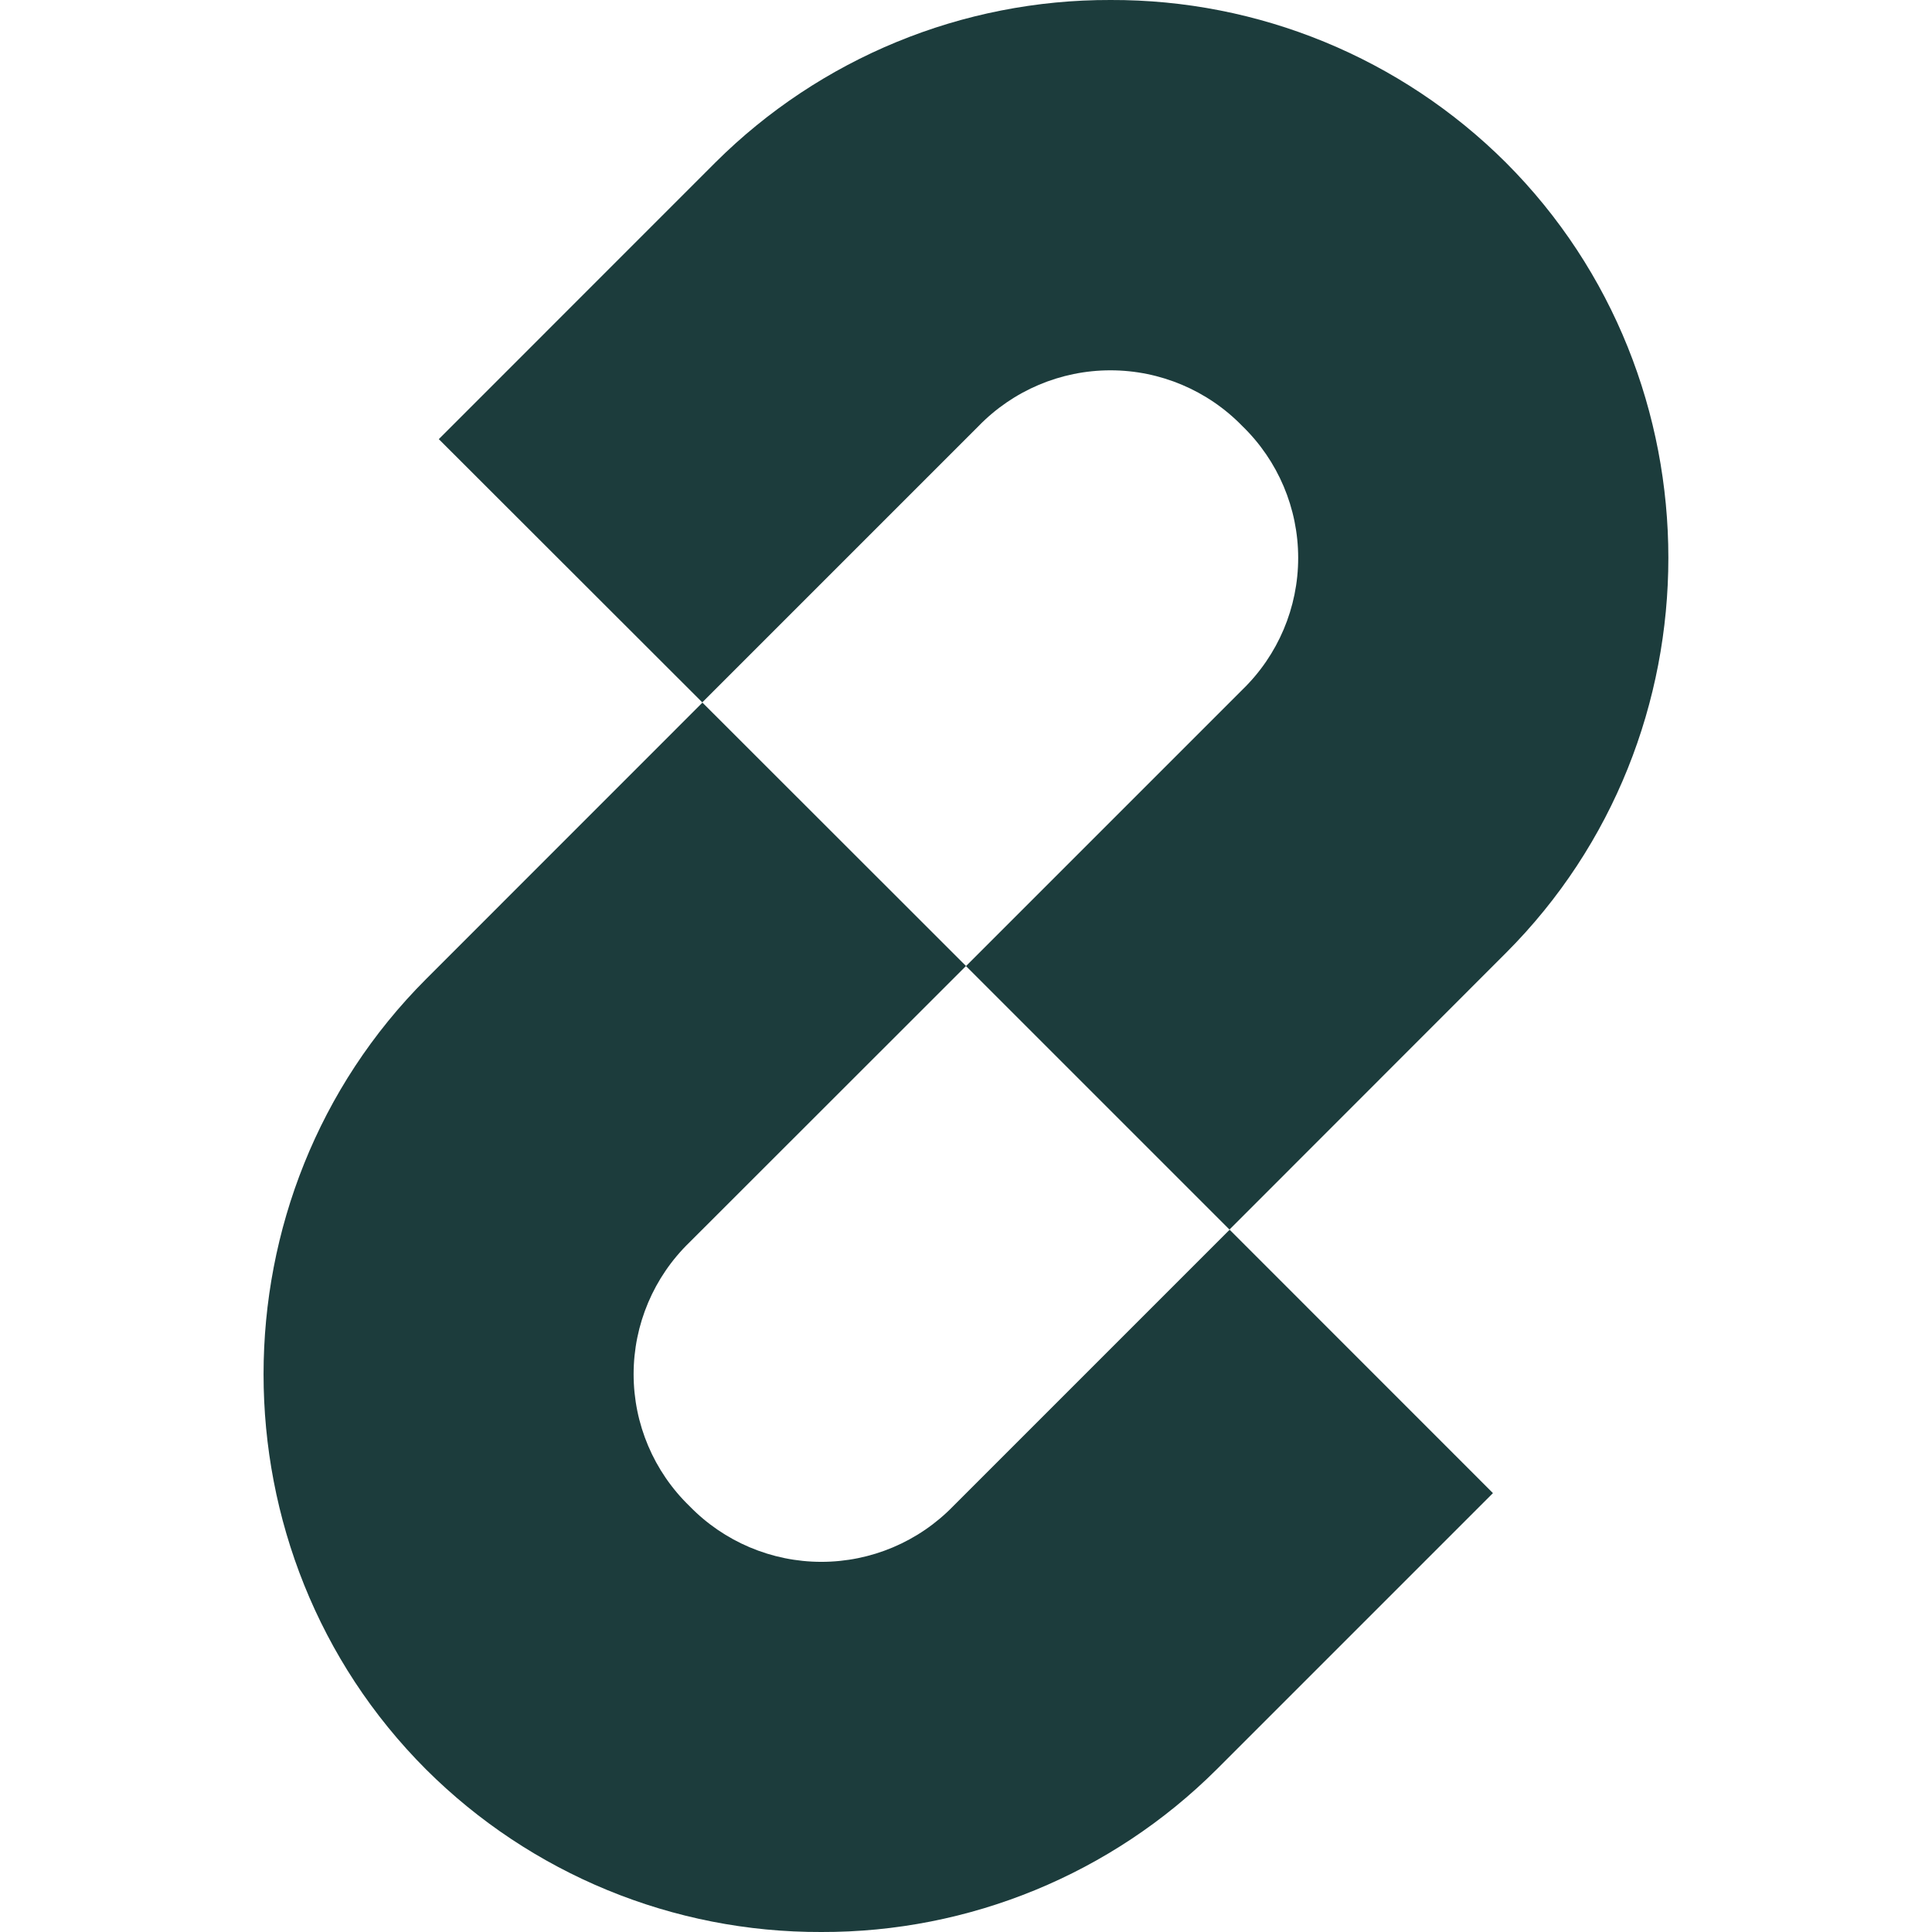
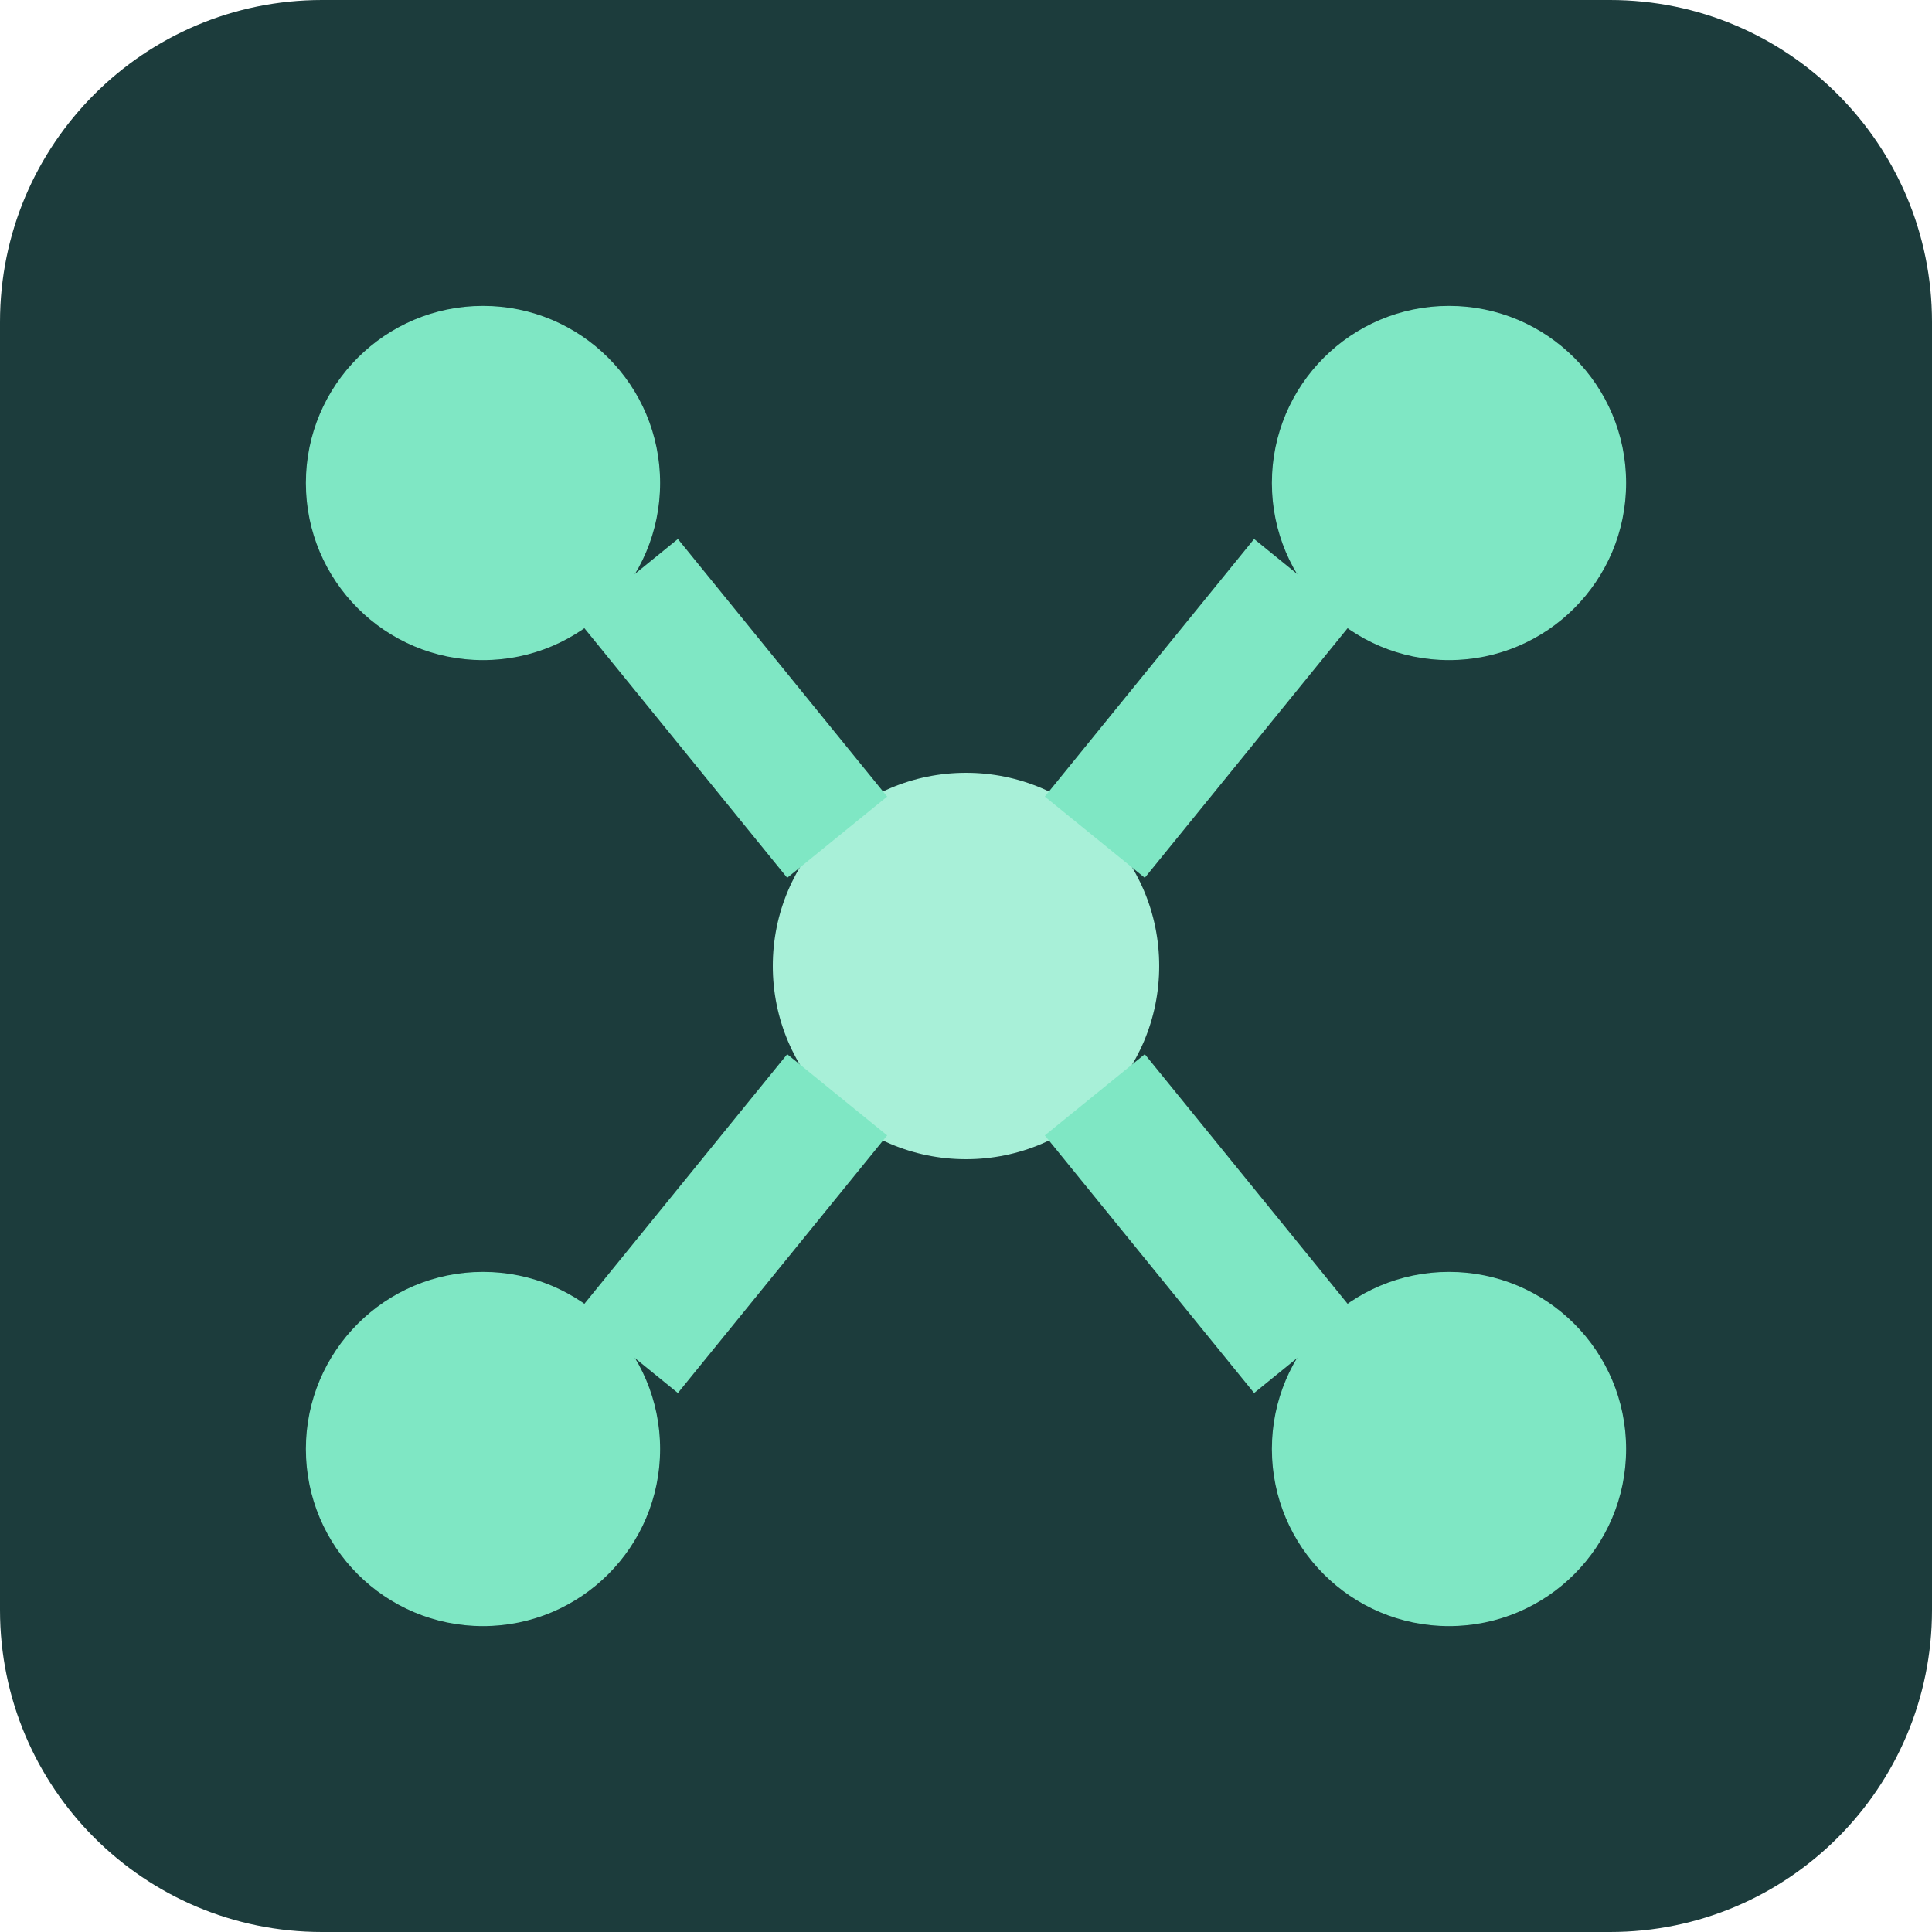
- <svg xmlns="http://www.w3.org/2000/svg" fill="#1C3C3C" role="img" viewBox="0 0 24 24">
-   <path d="M13.796 0a6.93 6.93 0 0 0-4.91 2.019L5.451 5.455l3.273 3.27 3.432-3.432a2.284 2.284 0 0 1 3.277 0 2.28 2.28 0 0 1 0 3.275L12 12.001l3.273 3.273 3.433-3.435c2.692-2.692 2.692-7.127 0-9.82A6.92 6.92 0 0 0 13.796 0m-5.07 8.728-3.433 3.434c-2.692 2.693-2.692 7.126 0 9.819A6.92 6.92 0 0 0 10.203 24a6.93 6.93 0 0 0 4.911-2.02l3.432-3.432-3.271-3.272-3.433 3.433a2.284 2.284 0 0 1-3.277 0 2.28 2.28 0 0 1 0-3.276L12 12z" />
+ <svg xmlns="http://www.w3.org/2000/svg" viewBox="0 0 24 24" role="img">
+   <rect width="24" height="24" rx="4" fill="#1C3C3C" />
+   <circle cx="6" cy="6" r="2.2" fill="#7FE7C4" />
+   <circle cx="18" cy="6" r="2.2" fill="#7FE7C4" />
+   <circle cx="12" cy="12" r="2.4" fill="#A8F0D8" />
+   <circle cx="6" cy="18" r="2.2" fill="#7FE7C4" />
+   <circle cx="18" cy="18" r="2.2" fill="#7FE7C4" />
+   <path stroke="#7FE7C4" stroke-width="1.6" fill="none" d="M7.8 7.2L10.4 10.4M16.2 7.2L13.6 10.4M10.4 13.6L7.8 16.8M13.6 13.6L16.2 16.8" />
</svg>
